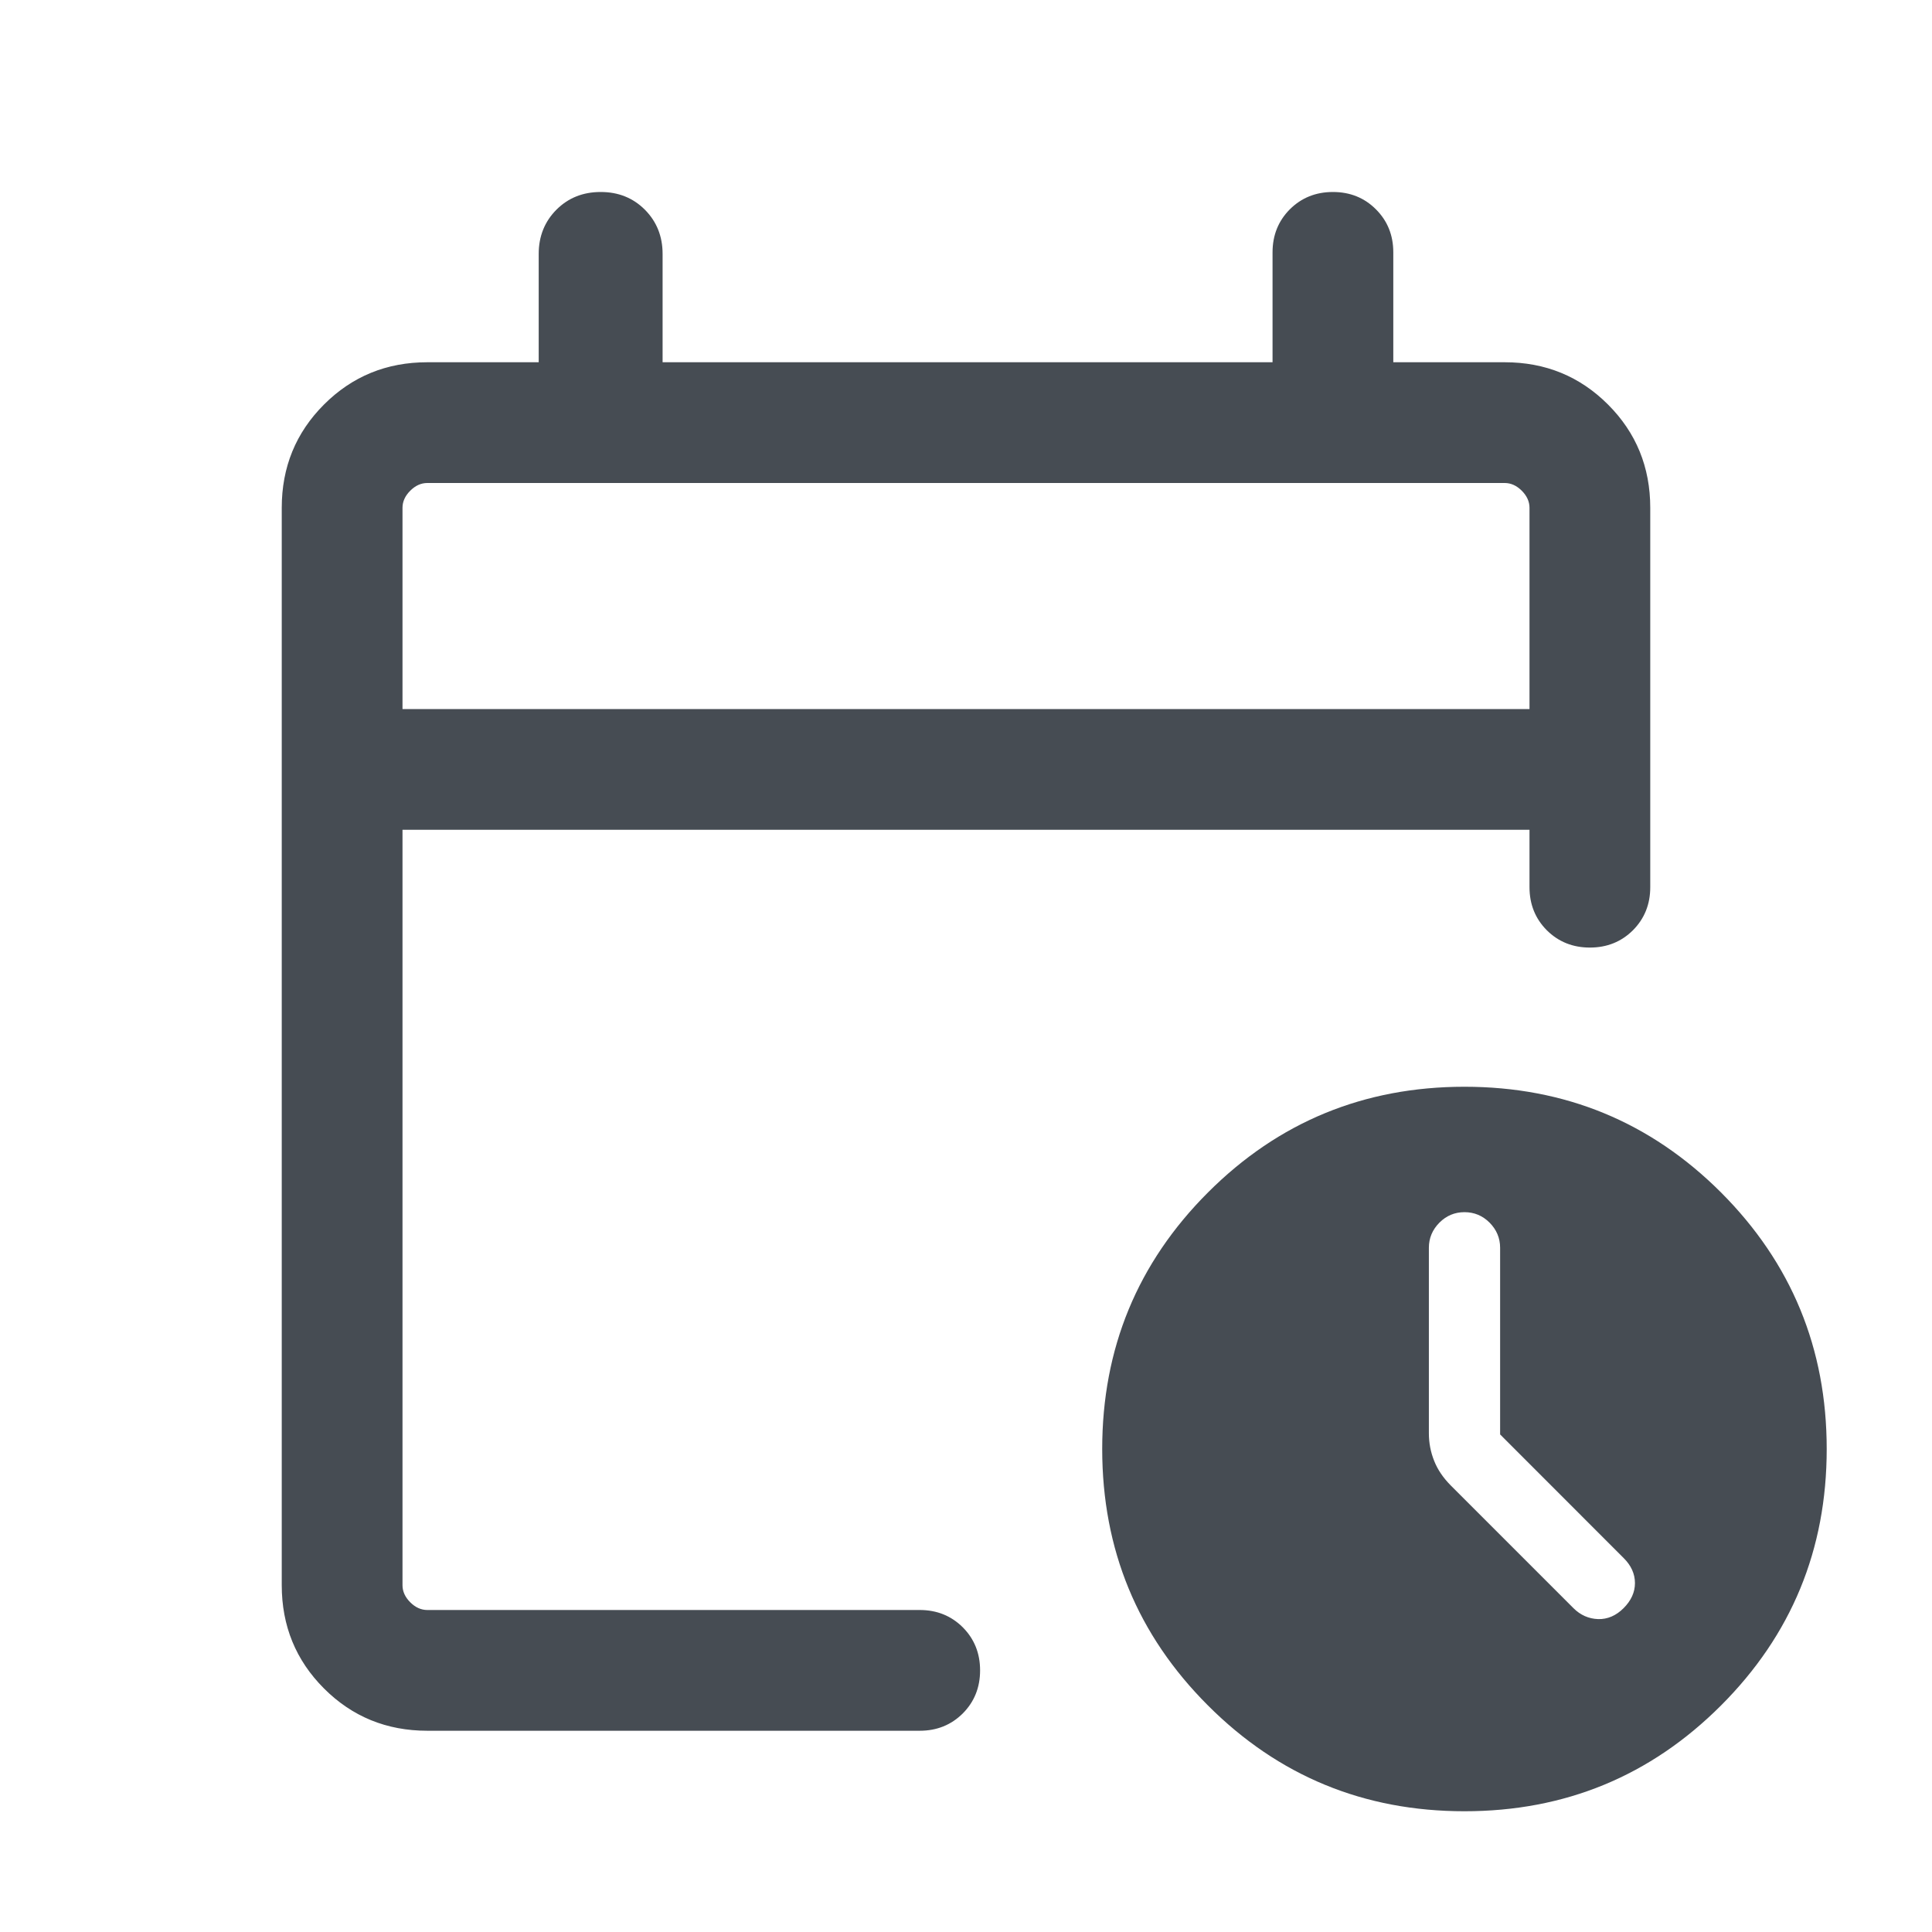
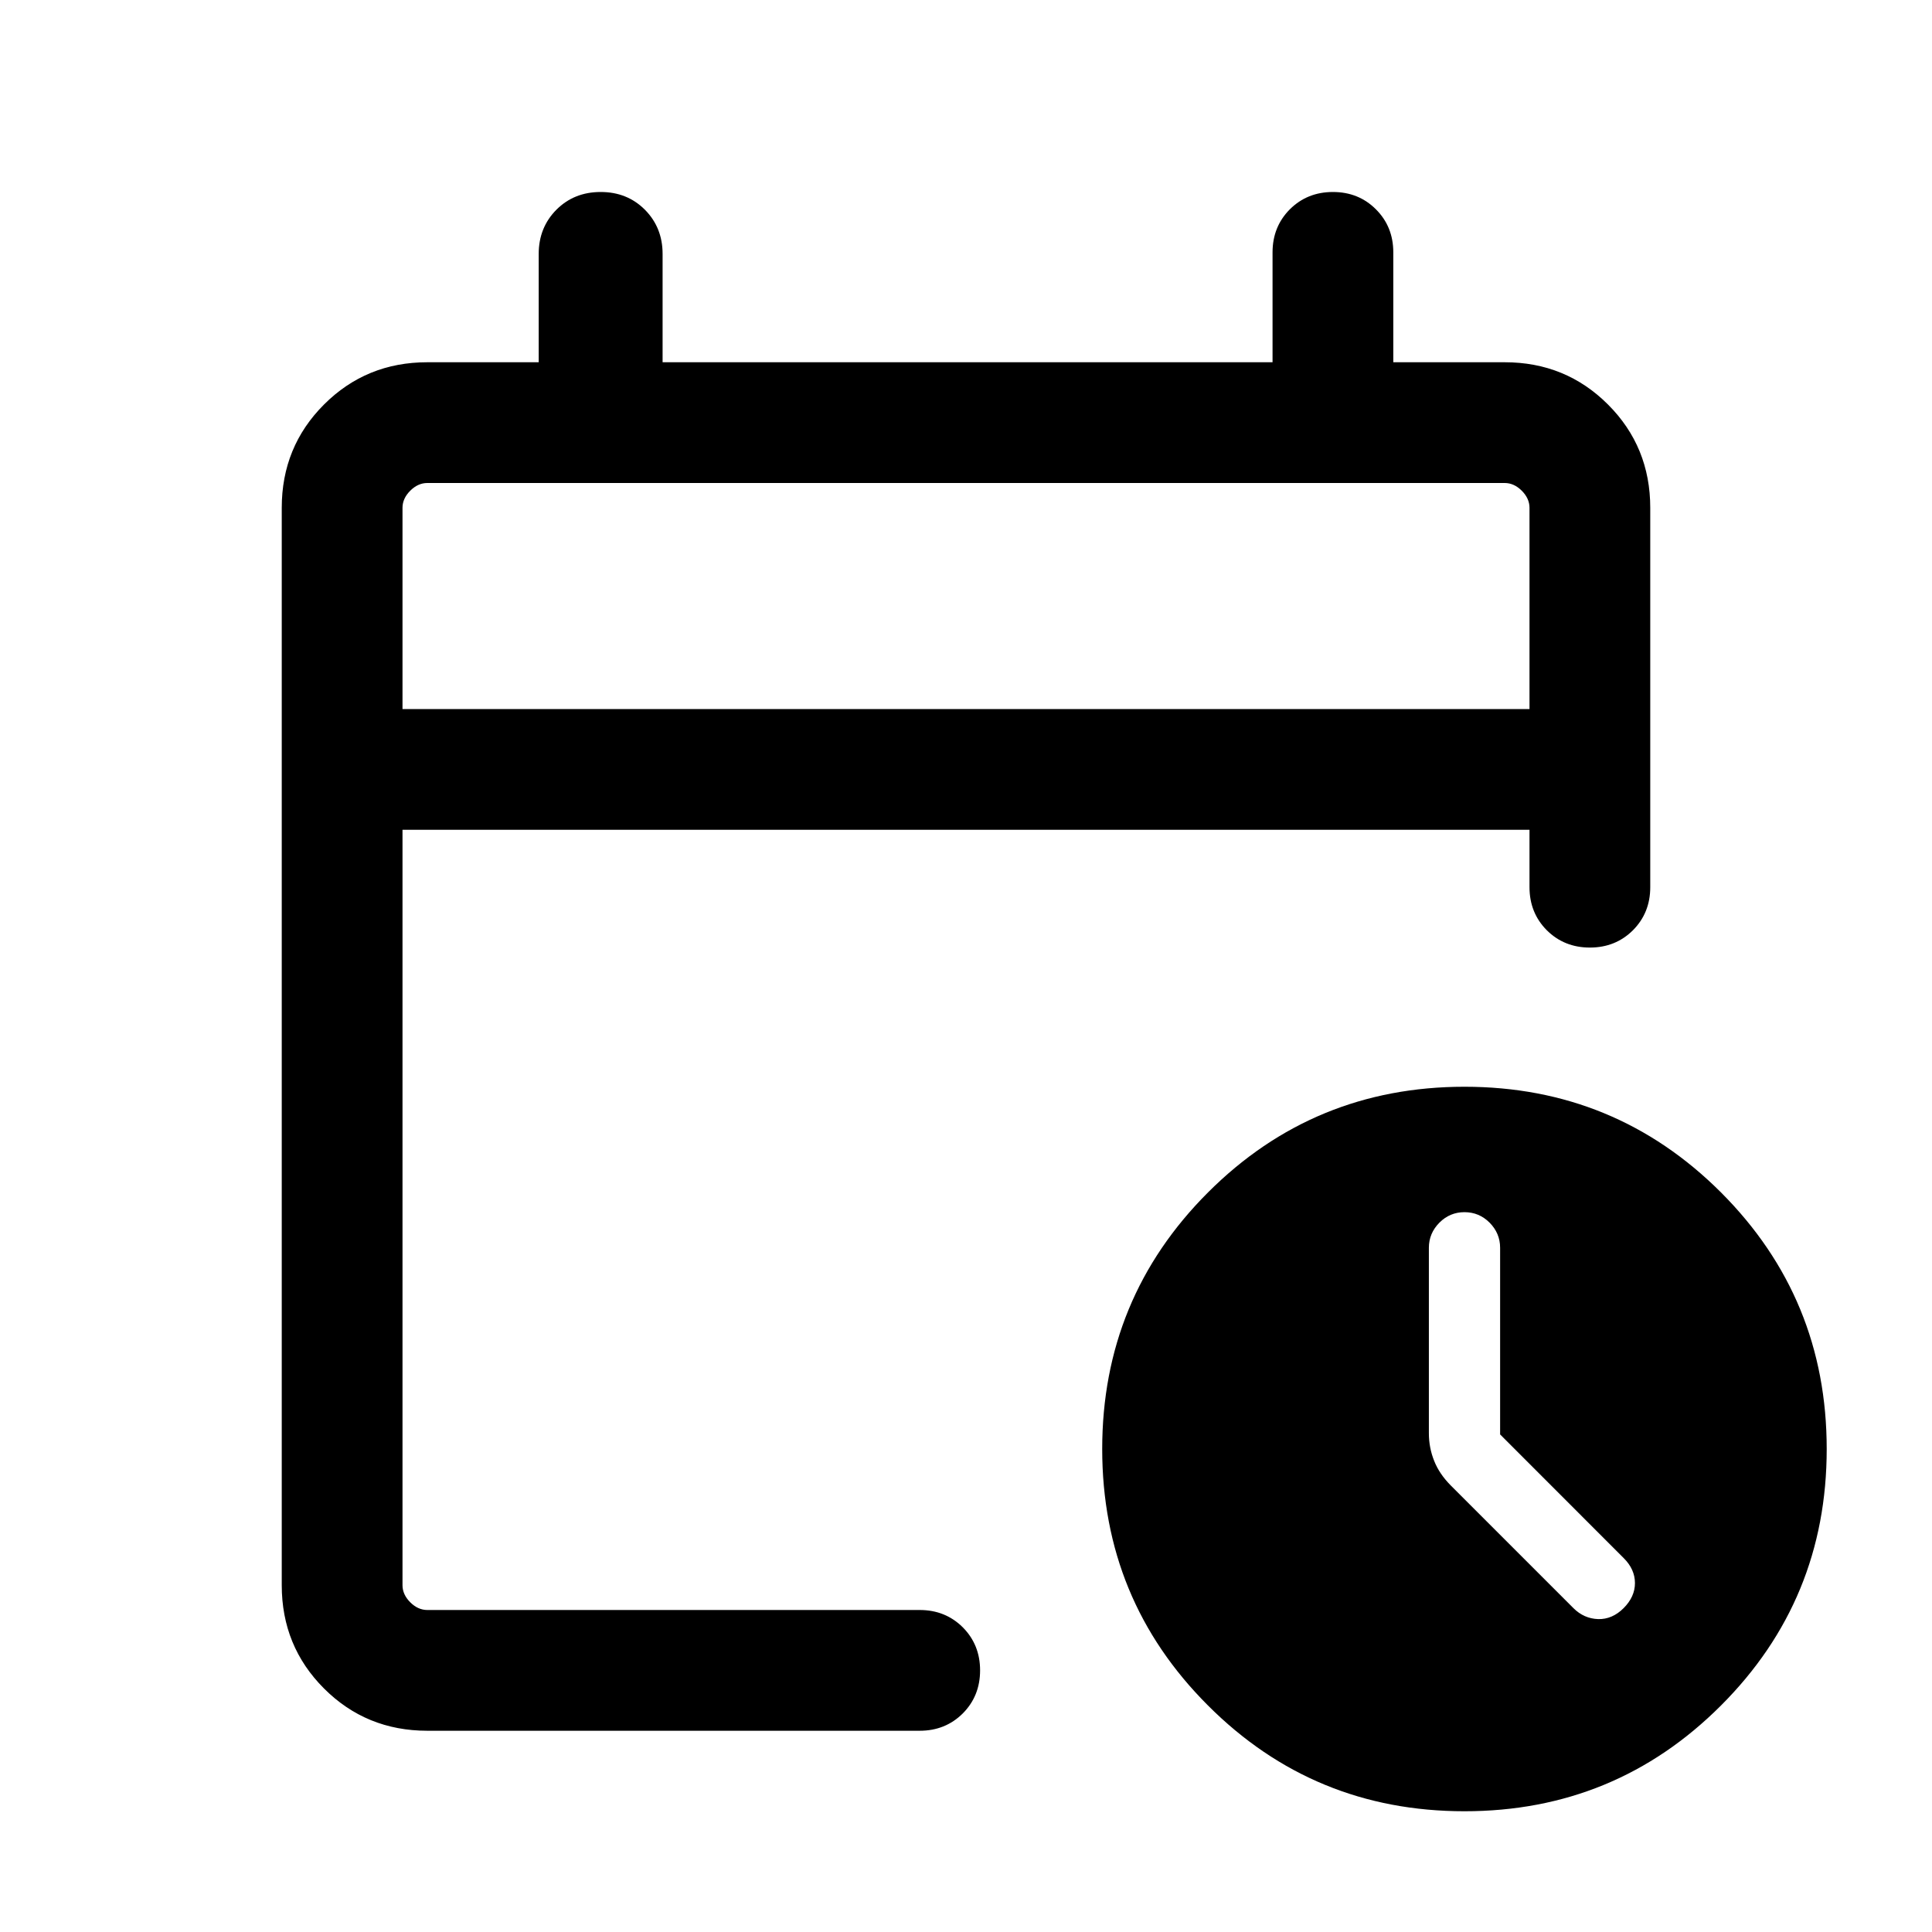
- <svg xmlns="http://www.w3.org/2000/svg" width="24" height="24" viewBox="0 0 24 24" fill="none">
+ <svg xmlns="http://www.w3.org/2000/svg" viewBox="0 0 24 24" fill="none">
  <mask id="mask0_411_2015" style="mask-type:alpha" maskUnits="userSpaceOnUse" x="0" y="0" width="24" height="24">
    <rect width="24" height="24" fill="#D9D9D9" />
  </mask>
  <g mask="url(#mask0_411_2015)">
-     <path d="M5 8.808H19V6.308C19 6.231 18.968 6.16 18.904 6.096C18.84 6.032 18.769 6 18.692 6H5.308C5.231 6 5.16 6.032 5.096 6.096C5.032 6.16 5 6.231 5 6.308V8.808ZM5.308 21.5C4.803 21.5 4.375 21.325 4.025 20.975C3.675 20.625 3.5 20.197 3.5 19.692V6.308C3.5 5.803 3.675 5.375 4.025 5.025C4.375 4.675 4.803 4.5 5.308 4.5H6.692V3.154C6.692 2.935 6.766 2.752 6.912 2.605C7.059 2.458 7.242 2.385 7.462 2.385C7.681 2.385 7.864 2.458 8.011 2.605C8.157 2.752 8.231 2.935 8.231 3.154V4.5H15.808V3.135C15.808 2.922 15.88 2.744 16.023 2.6C16.167 2.457 16.345 2.385 16.558 2.385C16.771 2.385 16.949 2.457 17.092 2.6C17.236 2.744 17.308 2.922 17.308 3.135V4.5H18.692C19.197 4.5 19.625 4.675 19.975 5.025C20.325 5.375 20.5 5.803 20.5 6.308V11.021C20.5 11.234 20.428 11.412 20.285 11.556C20.141 11.699 19.963 11.771 19.75 11.771C19.537 11.771 19.359 11.699 19.215 11.556C19.072 11.412 19 11.234 19 11.021V10.308H5V19.692C5 19.769 5.032 19.84 5.096 19.904C5.16 19.968 5.231 20 5.308 20H11.425C11.638 20 11.816 20.072 11.96 20.215C12.103 20.359 12.175 20.537 12.175 20.75C12.175 20.963 12.103 21.141 11.96 21.285C11.816 21.428 11.638 21.5 11.425 21.5H5.308ZM18.192 22.5C16.944 22.5 15.881 22.062 15.006 21.186C14.13 20.311 13.692 19.249 13.692 18C13.692 16.751 14.13 15.689 15.006 14.813C15.881 13.938 16.944 13.5 18.192 13.5C19.441 13.5 20.503 13.938 21.379 14.813C22.254 15.689 22.692 16.751 22.692 18C22.692 19.249 22.254 20.311 21.379 21.186C20.503 22.062 19.441 22.5 18.192 22.5ZM18.635 17.819V15.5C18.635 15.38 18.591 15.276 18.504 15.188C18.417 15.101 18.313 15.058 18.192 15.058C18.072 15.058 17.968 15.101 17.881 15.188C17.794 15.276 17.75 15.38 17.75 15.5V17.804C17.75 17.924 17.772 18.039 17.816 18.148C17.859 18.257 17.928 18.358 18.021 18.452L19.546 19.977C19.633 20.064 19.736 20.109 19.853 20.113C19.97 20.116 20.076 20.07 20.169 19.977C20.263 19.883 20.31 19.779 20.31 19.666C20.31 19.551 20.263 19.447 20.169 19.354L18.635 17.819Z" fill="#464C53" />
+     <path d="M5 8.808H19V6.308C19 6.231 18.968 6.16 18.904 6.096C18.84 6.032 18.769 6 18.692 6H5.308C5.231 6 5.16 6.032 5.096 6.096C5.032 6.16 5 6.231 5 6.308V8.808ZM5.308 21.5C4.803 21.5 4.375 21.325 4.025 20.975C3.675 20.625 3.5 20.197 3.5 19.692V6.308C3.5 5.803 3.675 5.375 4.025 5.025C4.375 4.675 4.803 4.5 5.308 4.5H6.692V3.154C6.692 2.935 6.766 2.752 6.912 2.605C7.059 2.458 7.242 2.385 7.462 2.385C7.681 2.385 7.864 2.458 8.011 2.605C8.157 2.752 8.231 2.935 8.231 3.154V4.5H15.808V3.135C15.808 2.922 15.88 2.744 16.023 2.6C16.167 2.457 16.345 2.385 16.558 2.385C16.771 2.385 16.949 2.457 17.092 2.6C17.236 2.744 17.308 2.922 17.308 3.135V4.5H18.692C19.197 4.5 19.625 4.675 19.975 5.025C20.325 5.375 20.5 5.803 20.5 6.308V11.021C20.5 11.234 20.428 11.412 20.285 11.556C20.141 11.699 19.963 11.771 19.75 11.771C19.537 11.771 19.359 11.699 19.215 11.556C19.072 11.412 19 11.234 19 11.021V10.308H5V19.692C5 19.769 5.032 19.84 5.096 19.904C5.16 19.968 5.231 20 5.308 20H11.425C11.638 20 11.816 20.072 11.96 20.215C12.103 20.359 12.175 20.537 12.175 20.75C12.175 20.963 12.103 21.141 11.96 21.285C11.816 21.428 11.638 21.5 11.425 21.5H5.308ZM18.192 22.5C16.944 22.5 15.881 22.062 15.006 21.186C14.13 20.311 13.692 19.249 13.692 18C13.692 16.751 14.13 15.689 15.006 14.813C15.881 13.938 16.944 13.5 18.192 13.5C19.441 13.5 20.503 13.938 21.379 14.813C22.254 15.689 22.692 16.751 22.692 18C22.692 19.249 22.254 20.311 21.379 21.186C20.503 22.062 19.441 22.5 18.192 22.5ZM18.635 17.819V15.5C18.635 15.38 18.591 15.276 18.504 15.188C18.417 15.101 18.313 15.058 18.192 15.058C18.072 15.058 17.968 15.101 17.881 15.188C17.794 15.276 17.75 15.38 17.75 15.5V17.804C17.75 17.924 17.772 18.039 17.816 18.148C17.859 18.257 17.928 18.358 18.021 18.452L19.546 19.977C19.633 20.064 19.736 20.109 19.853 20.113C19.97 20.116 20.076 20.07 20.169 19.977C20.263 19.883 20.31 19.779 20.31 19.666C20.31 19.551 20.263 19.447 20.169 19.354L18.635 17.819Z" fill="currentColor" />
  </g>
</svg>
